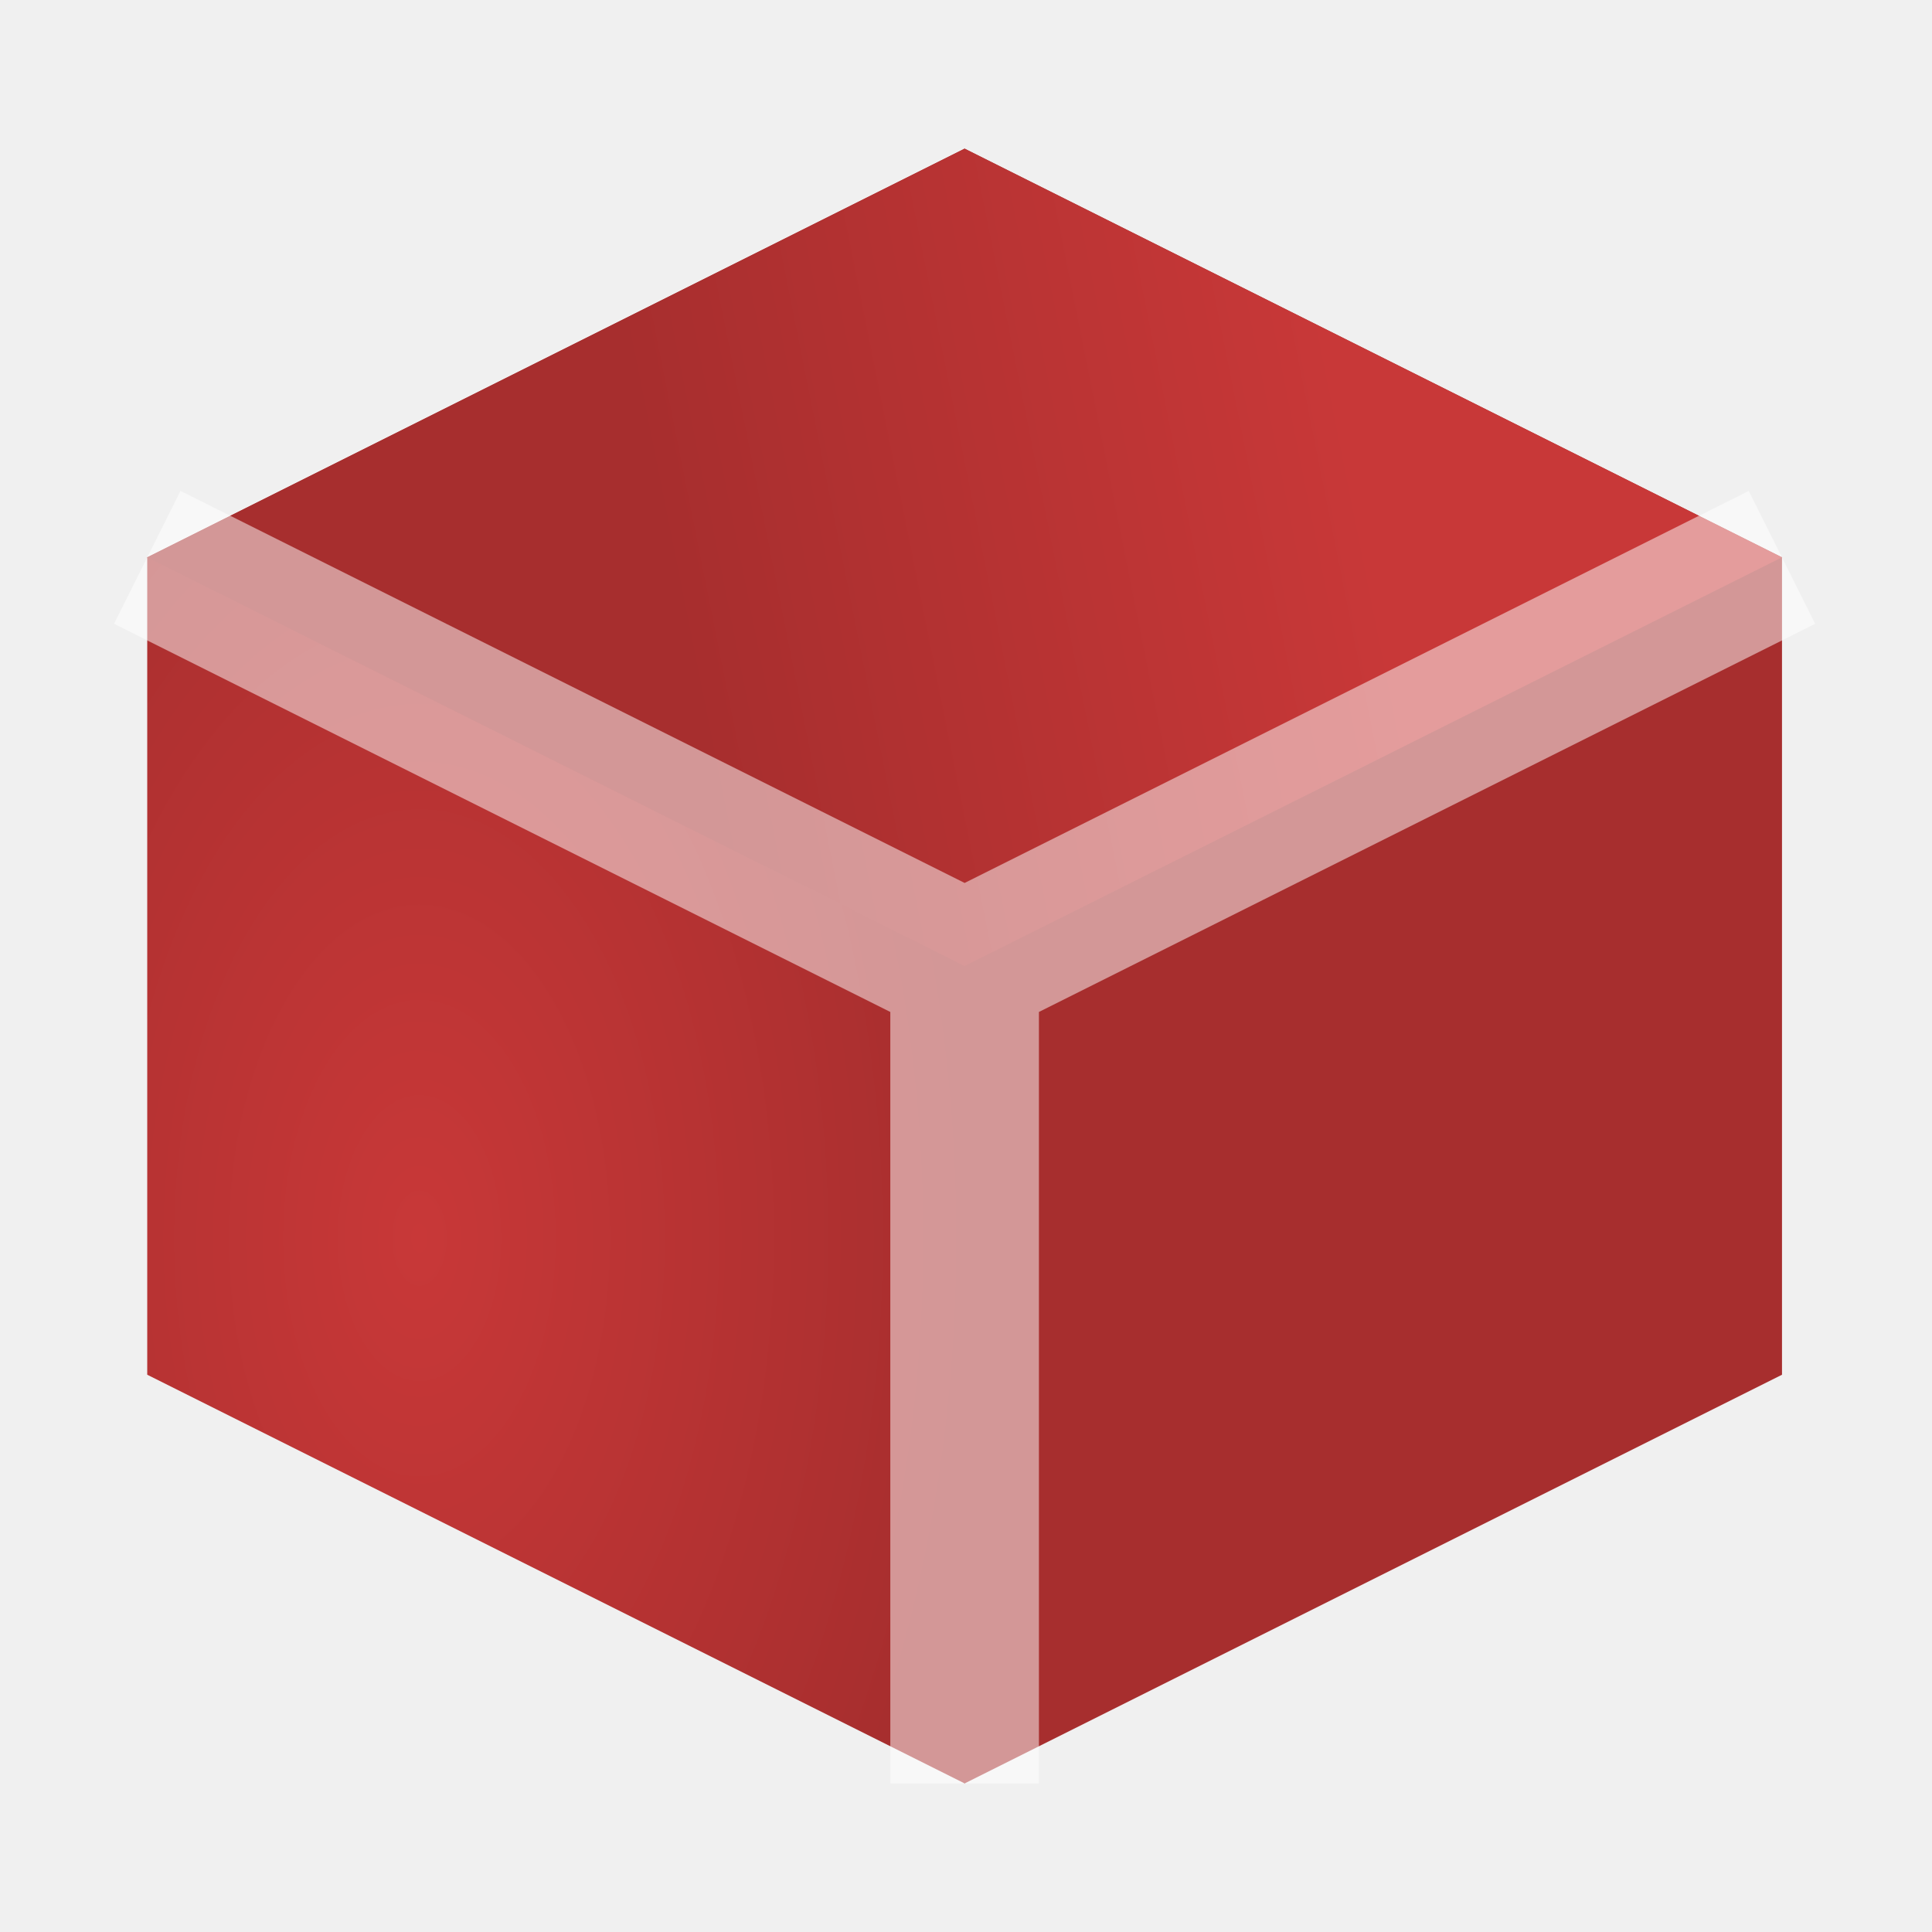
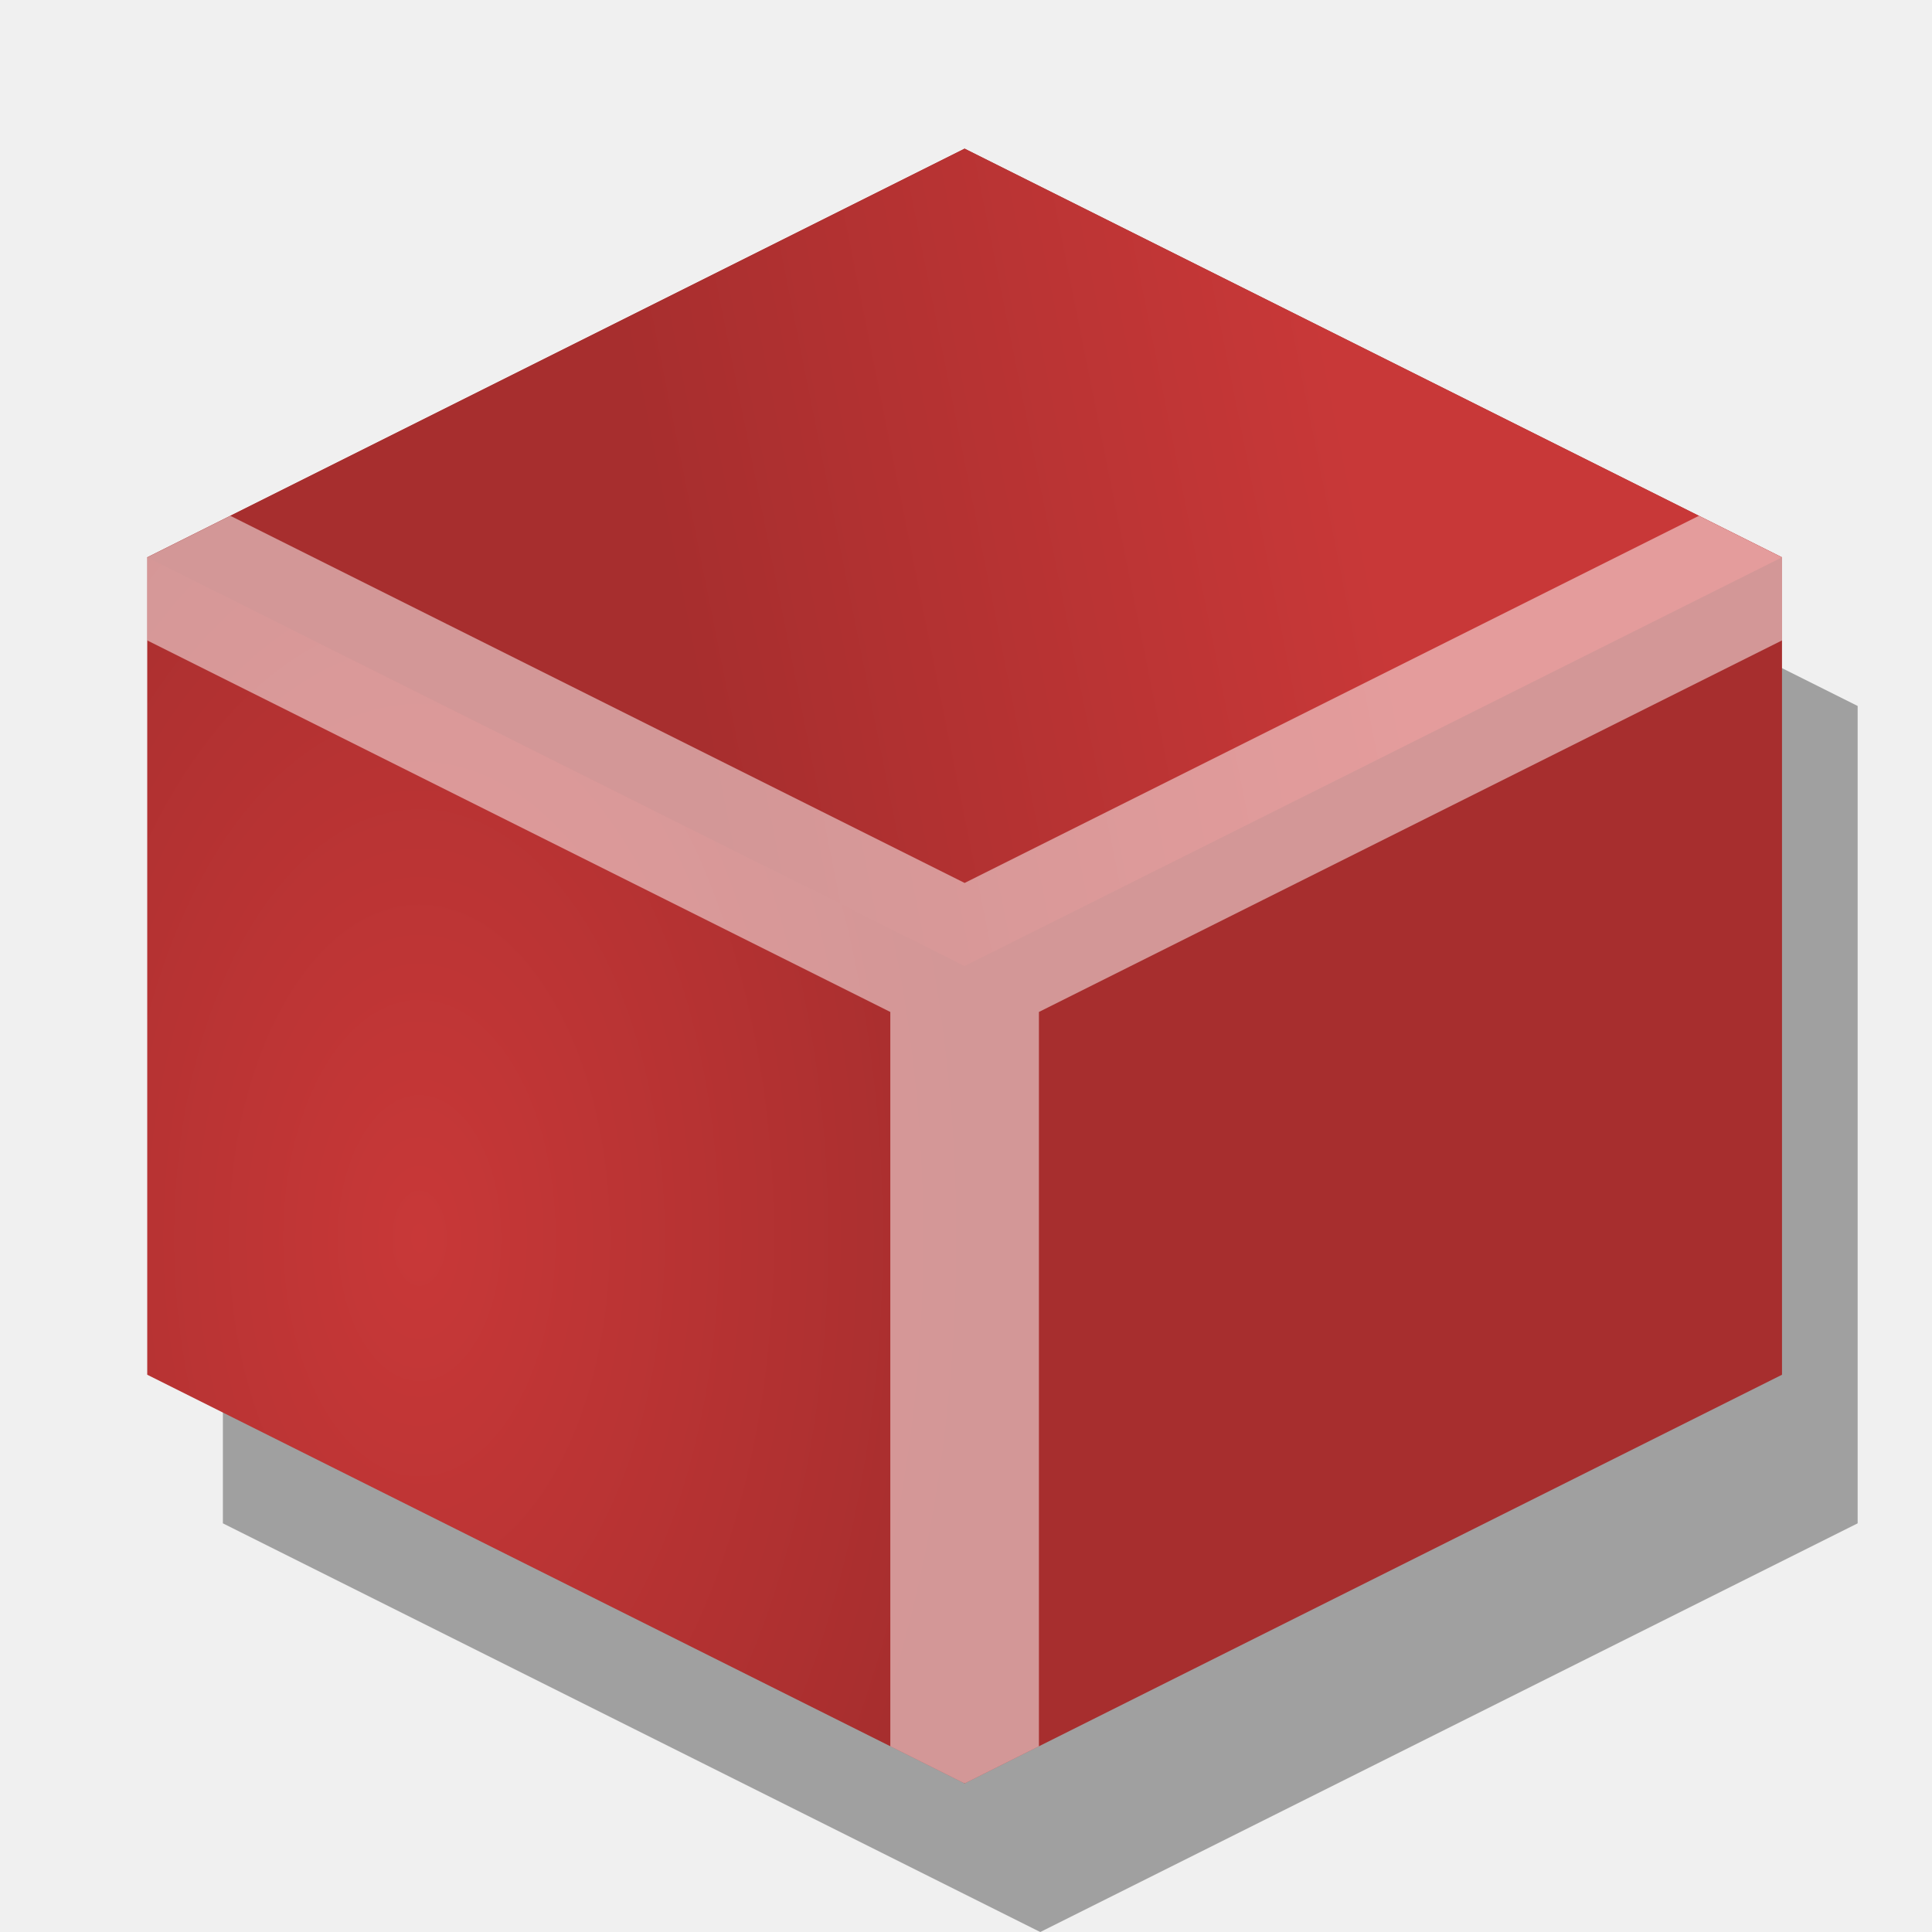
<svg xmlns="http://www.w3.org/2000/svg" xmlns:xlink="http://www.w3.org/1999/xlink" width="13" height="13" viewBox="0 0 13 13" id="svg4339" version="1.1">
  <defs id="defs4341">
    <linearGradient id="linearGradient4323">
      <stop style="stop-color:#c83838;stop-opacity:1" offset="0" id="stop4325" />
      <stop style="stop-color:#a72e2e;stop-opacity:1" offset="1" id="stop4327" />
    </linearGradient>
    <radialGradient xlink:href="#linearGradient4323" id="radialGradient4277" cx="-177.253" cy="475.9" fx="-177.253" fy="475.9" r="5.909" gradientTransform="matrix(3.1598234e-6,1.085898,-0.6205134,1.8056144e-6,137.3413,678.1022)" gradientUnits="userSpaceOnUse" />
    <linearGradient xlink:href="#linearGradient4323" id="linearGradient4297" x1="-166.786" y1="473.291" x2="-171.786" y2="474.291" gradientUnits="userSpaceOnUse" gradientTransform="matrix(0.9166667,0,0,0.9166667,1.341873,47.1909)" />
+     <clipPath clipPathUnits="userSpaceOnUse" id="clipPath12019">
+       <path id="path12021" d="m -159.795,486.541 0,-5.5 5.5,-2.75 5.5,2.75 0,5.5 -5.5,2.75 z" style="fill:url(#radialGradient12023);fill-opacity:1;fill-rule:evenodd;stroke:none;stroke-width:1px;stroke-linecap:butt;stroke-linejoin:miter;stroke-opacity:1" />
+     </clipPath>
+     <radialGradient xlink:href="#linearGradient4323" id="radialGradient12023" gradientUnits="userSpaceOnUse" gradientTransform="matrix(3.1598234e-6,1.085898,-0.6205134,1.8056144e-6,137.3413,678.1022)" cx="-177.253" cy="475.9" fx="-177.253" fy="475.9" r="5.909" />
  </defs>
  <g id="layer1" transform="translate(160.7857,-477.2908)">
+     <path id="path11921" d="m -159.286,487.541 0,-5.5 5.5,-2.75 5.5,2.75 0,5.5 -5.5,2.75 z" style="fill:#a0a0a0;fill-opacity:1;fill-rule:evenodd;stroke:none;stroke-width:1px;stroke-linecap:butt;stroke-linejoin:miter;stroke-opacity:1" />
    <path style="fill:none;fill-rule:evenodd;stroke:none;stroke-width:1px;stroke-linecap:butt;stroke-linejoin:miter;stroke-opacity:1" d="m -154.786,482.291 0,-1 -4,0 0,5 4,0 0,-1 -3,0 0,-1 3,0 0,-1 -3,0 0,-1 3,0 z" id="path4907" />
    <path style="fill:none;fill-rule:evenodd;stroke:none;stroke-width:1px;stroke-linecap:butt;stroke-linejoin:miter;stroke-opacity:1" d="m -149.786,482.291 0,-1 -4,0 0,5 4,0 0,-3 -2,0 0,1 1,0 0,1 -2,0 0,-3 3,0 z" id="path4909" />
    <path style="fill:url(#radialGradient4277);fill-opacity:1;fill-rule:evenodd;stroke:none;stroke-width:1px;stroke-linecap:butt;stroke-linejoin:miter;stroke-opacity:1" d="m -159.795,486.541 0,-5.5 5.5,-2.75 5.5,2.75 0,5.5 -5.5,2.75 z" id="path4267" />
    <path style="fill:url(#linearGradient4297);fill-opacity:1;fill-rule:evenodd;stroke:none;stroke-width:1px;stroke-linecap:butt;stroke-linejoin:miter;stroke-opacity:1" d="m -159.795,481.041 5.5,-2.75 5.5,2.75 -5.5,2.75 z" id="path4279" />
-     <path id="path4301" style="opacity:0.5;fill:none;fill-rule:evenodd;stroke:#ffffff;stroke-width:1;stroke-linecap:butt;stroke-linejoin:miter;stroke-miterlimit:4;stroke-dasharray:none;stroke-opacity:1" d="m -154.295,489.291 0,-5.5 m -5.5,-2.75 5.5,2.75 5.5,-2.75" />
+     <path id="path4301" style="opacity:0.5;fill:none;fill-rule:evenodd;stroke:#ffffff;stroke-width:1;stroke-linecap:butt;stroke-linejoin:miter;stroke-miterlimit:4;stroke-dasharray:none;stroke-opacity:1" d="m -154.295,489.291 0,-5.5 m -5.5,-2.75 5.5,2.75 5.5,-2.75" clip-path="url(#clipPath12019)" />
  </g>
</svg>
